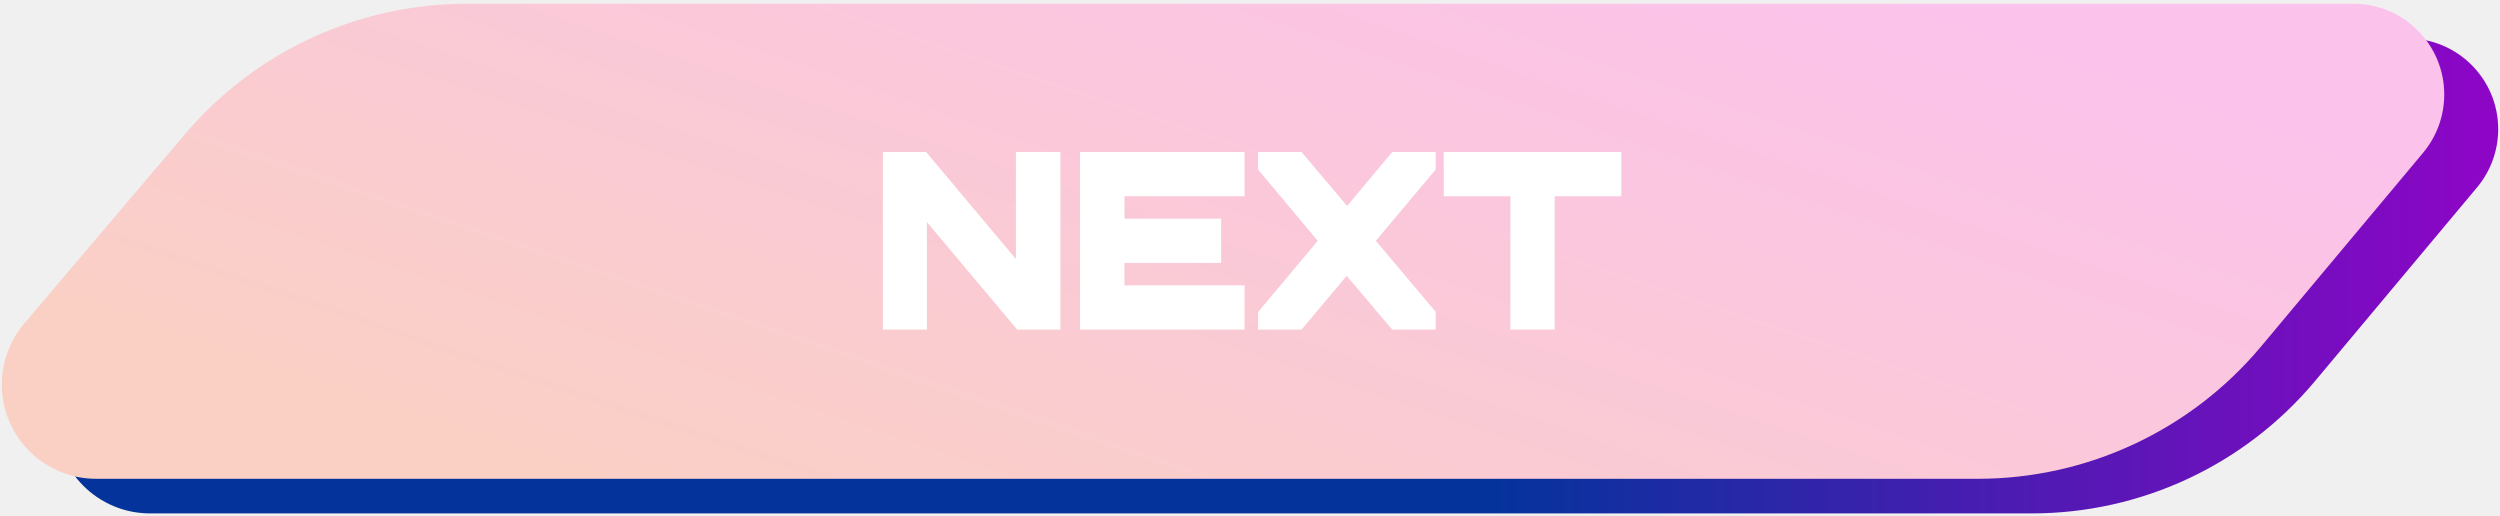
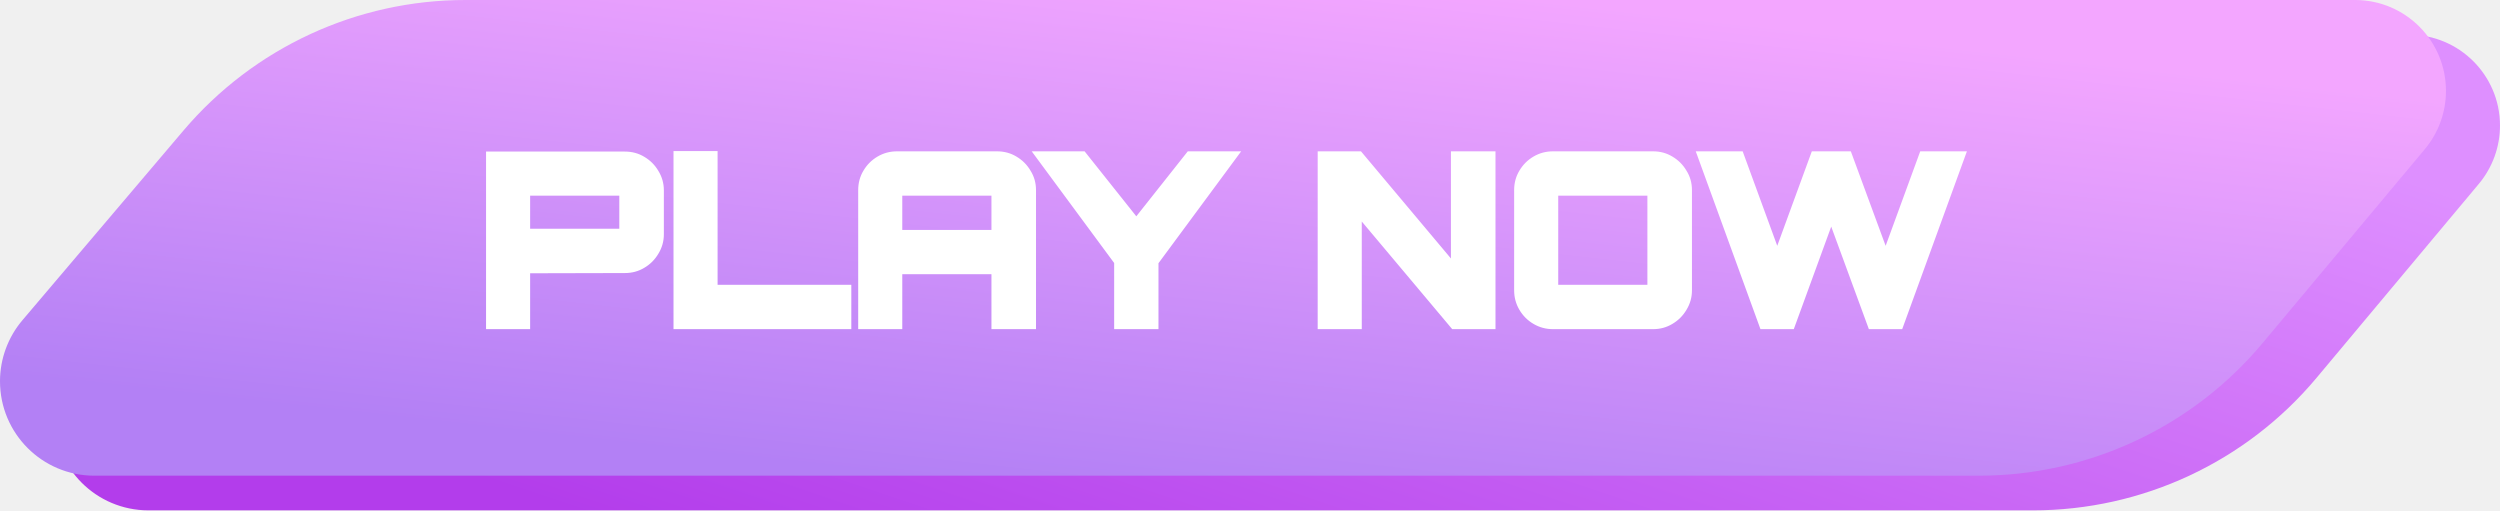
- <svg xmlns="http://www.w3.org/2000/svg" width="257" height="53" viewBox="0 0 257 53" fill="none">
-   <path d="M237.986 39.173C230.773 47.796 220.11 52.778 208.868 52.778H15.422C10.07 52.778 5.732 48.44 5.732 43.088C5.732 40.79 6.548 38.568 8.035 36.816L24.57 17.34C31.783 8.844 42.365 3.947 53.51 3.947H247.484C252.637 3.947 256.815 8.125 256.815 13.278C256.815 15.466 256.045 17.586 254.641 19.265L237.986 39.173Z" fill="url(#paint0_linear_222_12022)" />
-   <path d="M232.44 35.615C225.227 44.237 214.563 49.22 203.322 49.22H9.875C4.524 49.22 0.185 44.881 0.185 39.53C0.185 37.232 1.002 35.01 2.488 33.258L19.024 13.782C26.237 5.286 36.819 0.389 47.964 0.389H241.938C247.091 0.389 251.268 4.566 251.268 9.719C251.268 11.908 250.499 14.027 249.094 15.706L232.44 35.615Z" fill="url(#paint1_linear_222_12022)" />
-   <path d="M91.138 33.5V16.007H95.026L104.817 27.669V16.007H108.632V33.5H104.744L94.904 21.789V33.5H91.138ZM111.402 33.5V16.007H127.559V19.797H115.217V22.858H125.154V26.648H115.217V29.71H127.559V33.5H111.402ZM129.713 33.5V32.212L135.957 24.753L129.713 17.294V16.007H133.624L138.484 21.765L143.294 16.007H147.206V17.294L140.937 24.753L147.206 32.188V33.5H143.294L138.435 27.766L133.624 33.5H129.713ZM155.649 33.5V19.797H148.798V16.007H166.291V19.797H159.44V33.5H155.649Z" fill="white" />
-   <path d="M91.138 33.5H90.759V33.88H91.138V33.5ZM91.138 16.007V15.627H90.759V16.007H91.138ZM95.026 16.007L95.317 15.763L95.203 15.627H95.026V16.007ZM104.817 27.669L104.526 27.913L105.197 28.712V27.669H104.817ZM104.817 16.007V15.627H104.438V16.007H104.817ZM108.632 16.007H109.011V15.627H108.632V16.007ZM108.632 33.5V33.88H109.011V33.5H108.632ZM104.744 33.5L104.454 33.744L104.567 33.88H104.744V33.5ZM94.904 21.789L95.195 21.545L94.525 20.747V21.789H94.904ZM94.904 33.5V33.88H95.284V33.5H94.904ZM91.518 33.5V16.007H90.759V33.5H91.518ZM91.138 16.386H95.026V15.627H91.138V16.386ZM94.735 16.251L104.526 27.913L105.108 27.425L95.317 15.763L94.735 16.251ZM105.197 27.669V16.007H104.438V27.669H105.197ZM104.817 16.386H108.632V15.627H104.817V16.386ZM108.252 16.007V33.5H109.011V16.007H108.252ZM108.632 33.12H104.744V33.88H108.632V33.12ZM105.035 33.256L95.195 21.545L94.614 22.033L104.454 33.744L105.035 33.256ZM94.525 21.789V33.5H95.284V21.789H94.525ZM94.904 33.12H91.138V33.88H94.904V33.12ZM111.402 33.5H111.023V33.88H111.402V33.5ZM111.402 16.007V15.627H111.023V16.007H111.402ZM127.559 16.007H127.939V15.627H127.559V16.007ZM127.559 19.797V20.177H127.939V19.797H127.559ZM115.217 19.797V19.417H114.837V19.797H115.217ZM115.217 22.858H114.837V23.238H115.217V22.858ZM125.154 22.858H125.534V22.479H125.154V22.858ZM125.154 26.648V27.028H125.534V26.648H125.154ZM115.217 26.648V26.269H114.837V26.648H115.217ZM115.217 29.71H114.837V30.089H115.217V29.71ZM127.559 29.71H127.939V29.33H127.559V29.71ZM127.559 33.5V33.88H127.939V33.5H127.559ZM111.782 33.5V16.007H111.023V33.5H111.782ZM111.402 16.386H127.559V15.627H111.402V16.386ZM127.18 16.007V19.797H127.939V16.007H127.18ZM127.559 19.417H115.217V20.177H127.559V19.417ZM114.837 19.797V22.858H115.596V19.797H114.837ZM115.217 23.238H125.154V22.479H115.217V23.238ZM124.774 22.858V26.648H125.534V22.858H124.774ZM125.154 26.269H115.217V27.028H125.154V26.269ZM114.837 26.648V29.71H115.596V26.648H114.837ZM115.217 30.089H127.559V29.33H115.217V30.089ZM127.18 29.71V33.5H127.939V29.71H127.18ZM127.559 33.12H111.402V33.88H127.559V33.12ZM129.713 33.5H129.333V33.88H129.713V33.5ZM129.713 32.212L129.421 31.969L129.333 32.074V32.212H129.713ZM135.957 24.753L136.248 24.997L136.452 24.753L136.248 24.51L135.957 24.753ZM129.713 17.294H129.333V17.432L129.421 17.538L129.713 17.294ZM129.713 16.007V15.627H129.333V16.007H129.713ZM133.624 16.007L133.914 15.762L133.801 15.627H133.624V16.007ZM138.484 21.765L138.193 22.01L138.485 22.355L138.775 22.008L138.484 21.765ZM143.294 16.007V15.627H143.117L143.003 15.763L143.294 16.007ZM147.206 16.007H147.586V15.627H147.206V16.007ZM147.206 17.294L147.497 17.539L147.586 17.433V17.294H147.206ZM140.937 24.753L140.647 24.509L140.441 24.754L140.647 24.998L140.937 24.753ZM147.206 32.188H147.586V32.049L147.496 31.943L147.206 32.188ZM147.206 33.5V33.88H147.586V33.5H147.206ZM143.294 33.5L143.005 33.745L143.118 33.88H143.294V33.5ZM138.435 27.766L138.725 27.521L138.434 27.177L138.144 27.522L138.435 27.766ZM133.624 33.5V33.88H133.801L133.915 33.744L133.624 33.5ZM130.092 33.5V32.212H129.333V33.5H130.092ZM130.004 32.456L136.248 24.997L135.666 24.51L129.421 31.969L130.004 32.456ZM136.248 24.51L130.004 17.051L129.421 17.538L135.666 24.997L136.248 24.51ZM130.092 17.294V16.007H129.333V17.294H130.092ZM129.713 16.386H133.624V15.627H129.713V16.386ZM133.334 16.252L138.193 22.01L138.774 21.52L133.914 15.762L133.334 16.252ZM138.775 22.008L143.586 16.25L143.003 15.763L138.192 21.521L138.775 22.008ZM143.294 16.386H147.206V15.627H143.294V16.386ZM146.826 16.007V17.294H147.586V16.007H146.826ZM146.915 17.05L140.647 24.509L141.228 24.998L147.497 17.539L146.915 17.05ZM140.647 24.998L146.916 32.433L147.496 31.943L141.228 24.509L140.647 24.998ZM146.826 32.188V33.5H147.586V32.188H146.826ZM147.206 33.12H143.294V33.88H147.206V33.12ZM143.584 33.255L138.725 27.521L138.145 28.012L143.005 33.745L143.584 33.255ZM138.144 27.522L133.333 33.256L133.915 33.744L138.726 28.01L138.144 27.522ZM133.624 33.12H129.713V33.88H133.624V33.12ZM155.649 33.5H155.27V33.88H155.649V33.5ZM155.649 19.797H156.029V19.417H155.649V19.797ZM148.798 19.797H148.418V20.177H148.798V19.797ZM148.798 16.007V15.627H148.418V16.007H148.798ZM166.291 16.007H166.671V15.627H166.291V16.007ZM166.291 19.797V20.177H166.671V19.797H166.291ZM159.44 19.797V19.417H159.06V19.797H159.44ZM159.44 33.5V33.88H159.819V33.5H159.44ZM156.029 33.5V19.797H155.27V33.5H156.029ZM155.649 19.417H148.798V20.177H155.649V19.417ZM149.178 19.797V16.007H148.418V19.797H149.178ZM148.798 16.386H166.291V15.627H148.798V16.386ZM165.912 16.007V19.797H166.671V16.007H165.912ZM166.291 19.417H159.44V20.177H166.291V19.417ZM159.06 19.797V33.5H159.819V19.797H159.06ZM159.44 33.12H155.649V33.88H159.44V33.12Z" fill="white" />
+ <svg xmlns="http://www.w3.org/2000/svg" width="338" height="69" viewBox="0 0 338 69" fill="none">
+   <path d="M313.201 51.082C303.701 62.438 289.657 69 274.851 69H20.068C13.019 69 7.305 63.286 7.305 56.237C7.305 53.212 8.38 50.284 10.339 47.978L32.117 22.326C41.617 11.136 55.554 4.686 70.233 4.686H325.711C332.498 4.686 338 10.188 338 16.976C338 19.858 336.986 22.649 335.137 24.86L313.201 51.082Z" fill="url(#paint0_linear_222_11972)" />
+   <path d="M305.896 46.395C296.396 57.752 282.352 64.314 267.546 64.314H12.762C5.714 64.314 0 58.6 0 51.551C0 48.525 1.075 45.598 3.033 43.291L24.812 17.64C34.312 6.45 48.249 0 62.927 0H318.406C325.193 0 330.695 5.502 330.695 12.289C330.695 15.172 329.681 17.963 327.831 20.174L305.896 46.395Z" fill="url(#paint1_linear_222_11972)" />
+   <path d="M66.214 44V20.992H84.486C85.361 20.992 86.15 21.205 86.854 21.632C87.579 22.059 88.155 22.635 88.582 23.36C89.03 24.085 89.254 24.875 89.254 25.728V31.68C89.254 32.533 89.03 33.323 88.582 34.048C88.155 34.773 87.579 35.349 86.854 35.776C86.15 36.203 85.361 36.416 84.486 36.416L71.174 36.448V44H66.214ZM71.174 31.424H84.23V25.952H71.174V31.424ZM91.558 44V20.928H96.518V39.008H114.598V44H91.558ZM116.528 44V25.696C116.528 24.821 116.741 24.032 117.168 23.328C117.595 22.603 118.171 22.027 118.896 21.6C119.621 21.173 120.411 20.96 121.264 20.96H134.8C135.675 20.96 136.464 21.173 137.168 21.6C137.893 22.027 138.469 22.603 138.896 23.328C139.344 24.032 139.568 24.821 139.568 25.696V44H134.544V36.576H121.488V44H116.528ZM121.488 31.584H134.544V25.952H121.488V31.584ZM151.134 44V35.392L140.478 20.96H146.398L153.63 30.048L160.83 20.96H166.814L156.126 35.424V44H151.134ZM178.651 44V20.96H183.771L196.667 36.32V20.96H201.691V44H196.571L183.611 28.576V44H178.651ZM209.948 44C209.095 44 208.306 43.787 207.58 43.36C206.855 42.933 206.279 42.357 205.852 41.632C205.426 40.907 205.212 40.117 205.212 39.264V25.696C205.212 24.821 205.426 24.032 205.852 23.328C206.279 22.603 206.855 22.027 207.58 21.6C208.306 21.173 209.095 20.96 209.948 20.96H223.516C224.37 20.96 225.148 21.173 225.852 21.6C226.578 22.027 227.154 22.603 227.58 23.328C228.028 24.032 228.252 24.821 228.252 25.696V39.264C228.252 40.117 228.028 40.907 227.58 41.632C227.154 42.357 226.578 42.933 225.852 43.36C225.148 43.787 224.37 44 223.516 44H209.948ZM210.172 39.008H223.228V25.952H210.172V39.008ZM238.363 44L229.979 20.96H235.259L240.283 34.688L245.307 20.96H249.883L254.939 34.688L259.963 20.96H265.211L256.827 44H253.019L247.579 29.184L242.171 44H238.363Z" fill="white" />
+   <path d="M66.214 44H65.714V44.5H66.214V44ZM66.214 20.992V20.492H65.714V20.992H66.214ZM86.854 21.632L86.595 22.06L86.6 22.063L86.854 21.632ZM88.582 23.36L88.151 23.614L88.156 23.623L88.582 23.36ZM88.582 34.048L88.156 33.785L88.151 33.794L88.582 34.048ZM86.854 35.776L86.6 35.345L86.595 35.348L86.854 35.776ZM84.486 36.416V35.916L84.485 35.916L84.486 36.416ZM71.174 36.448L71.173 35.948L70.674 35.949V36.448H71.174ZM71.174 44V44.5H71.674V44H71.174ZM71.174 31.424H70.674V31.924H71.174V31.424ZM84.23 31.424V31.924H84.73V31.424H84.23ZM84.23 25.952H84.73V25.452H84.23V25.952ZM71.174 25.952V25.452H70.674V25.952H71.174ZM66.714 44V20.992H65.714V44H66.714ZM66.214 21.492H84.486V20.492H66.214V21.492ZM84.486 21.492C85.275 21.492 85.974 21.683 86.595 22.06L87.113 21.204C86.326 20.727 85.446 20.492 84.486 20.492V21.492ZM86.6 22.063C87.252 22.447 87.767 22.962 88.151 23.613L89.013 23.107C88.543 22.308 87.906 21.671 87.107 21.201L86.6 22.063ZM88.156 23.623C88.556 24.269 88.754 24.967 88.754 25.728H89.754C89.754 24.782 89.504 23.902 89.007 23.097L88.156 23.623ZM88.754 25.728V31.68H89.754V25.728H88.754ZM88.754 31.68C88.754 32.441 88.556 33.139 88.156 33.785L89.007 34.311C89.504 33.506 89.754 32.626 89.754 31.68H88.754ZM88.151 33.794C87.767 34.447 87.252 34.962 86.6 35.345L87.107 36.207C87.906 35.737 88.543 35.1 89.013 34.301L88.151 33.794ZM86.595 35.348C85.974 35.725 85.275 35.916 84.486 35.916V36.916C85.446 36.916 86.326 36.681 87.113 36.204L86.595 35.348ZM84.485 35.916L71.173 35.948L71.175 36.948L84.487 36.916L84.485 35.916ZM70.674 36.448V44H71.674V36.448H70.674ZM71.174 43.5H66.214V44.5H71.174V43.5ZM71.174 31.924H84.23V30.924H71.174V31.924ZM84.73 31.424V25.952H83.73V31.424H84.73ZM84.23 25.452H71.174V26.452H84.23V25.452ZM70.674 25.952V31.424H71.674V25.952H70.674ZM91.558 44H91.058V44.5H91.558V44ZM91.558 20.928V20.428H91.058V20.928H91.558ZM96.518 20.928H97.018V20.428H96.518V20.928ZM96.518 39.008H96.018V39.508H96.518V39.008ZM114.598 39.008H115.098V38.508H114.598V39.008ZM114.598 44V44.5H115.098V44H114.598ZM92.058 44V20.928H91.058V44H92.058ZM91.558 21.428H96.518V20.428H91.558V21.428ZM96.018 20.928V39.008H97.018V20.928H96.018ZM96.518 39.508H114.598V38.508H96.518V39.508ZM114.098 39.008V44H115.098V39.008H114.098ZM114.598 43.5H91.558V44.5H114.598V43.5ZM116.528 44H116.028V44.5H116.528V44ZM117.168 23.328L117.596 23.587L117.599 23.581L117.168 23.328ZM118.896 21.6L118.642 21.169L118.896 21.6ZM137.168 21.6L136.909 22.028L136.914 22.031L137.168 21.6ZM138.896 23.328L138.465 23.581L138.469 23.589L138.474 23.596L138.896 23.328ZM139.568 44V44.5H140.068V44H139.568ZM134.544 44H134.044V44.5H134.544V44ZM134.544 36.576H135.044V36.076H134.544V36.576ZM121.488 36.576V36.076H120.988V36.576H121.488ZM121.488 44V44.5H121.988V44H121.488ZM121.488 31.584H120.988V32.084H121.488V31.584ZM134.544 31.584V32.084H135.044V31.584H134.544ZM134.544 25.952H135.044V25.452H134.544V25.952ZM121.488 25.952V25.452H120.988V25.952H121.488ZM117.028 44V25.696H116.028V44H117.028ZM117.028 25.696C117.028 24.907 117.219 24.208 117.595 23.587L116.74 23.069C116.263 23.856 116.028 24.736 116.028 25.696H117.028ZM117.599 23.581C117.982 22.93 118.497 22.415 119.149 22.031L118.642 21.169C117.844 21.639 117.207 22.276 116.737 23.075L117.599 23.581ZM119.149 22.031C119.797 21.65 120.498 21.46 121.264 21.46V20.46C120.323 20.46 119.446 20.697 118.642 21.169L119.149 22.031ZM121.264 21.46H134.8V20.46H121.264V21.46ZM134.8 21.46C135.589 21.46 136.288 21.651 136.909 22.028L137.427 21.172C136.64 20.695 135.76 20.46 134.8 20.46V21.46ZM136.914 22.031C137.566 22.415 138.081 22.93 138.465 23.581L139.327 23.075C138.857 22.276 138.22 21.639 137.421 21.169L136.914 22.031ZM138.474 23.596C138.868 24.216 139.068 24.912 139.068 25.696H140.068C140.068 24.731 139.819 23.848 139.318 23.06L138.474 23.596ZM139.068 25.696V44H140.068V25.696H139.068ZM139.568 43.5H134.544V44.5H139.568V43.5ZM135.044 44V36.576H134.044V44H135.044ZM134.544 36.076H121.488V37.076H134.544V36.076ZM120.988 36.576V44H121.988V36.576H120.988ZM121.488 43.5H116.528V44.5H121.488V43.5ZM121.488 32.084H134.544V31.084H121.488V32.084ZM135.044 31.584V25.952H134.044V31.584H135.044ZM134.544 25.452H121.488V26.452H134.544V25.452ZM120.988 25.952V31.584H121.988V25.952H120.988ZM151.134 44H150.634V44.5H151.134V44ZM151.134 35.392H151.634V35.227L151.536 35.095L151.134 35.392ZM140.478 20.96V20.46H139.487L140.075 21.257L140.478 20.96ZM146.398 20.96L146.789 20.649L146.639 20.46H146.398V20.96ZM153.63 30.048L153.238 30.359L153.63 30.852L154.022 30.358L153.63 30.048ZM160.83 20.96V20.46H160.588L160.438 20.649L160.83 20.96ZM166.814 20.96L167.216 21.257L167.805 20.46H166.814V20.96ZM156.126 35.424L155.724 35.127L155.626 35.259V35.424H156.126ZM156.126 44V44.5H156.626V44H156.126ZM151.634 44V35.392H150.634V44H151.634ZM151.536 35.095L140.88 20.663L140.075 21.257L150.731 35.689L151.536 35.095ZM140.478 21.46H146.398V20.46H140.478V21.46ZM146.006 21.271L153.238 30.359L154.021 29.737L146.789 20.649L146.006 21.271ZM154.022 30.358L161.222 21.27L160.438 20.649L153.238 29.738L154.022 30.358ZM160.83 21.46H166.814V20.46H160.83V21.46ZM166.411 20.663L155.724 35.127L156.528 35.721L167.216 21.257L166.411 20.663ZM155.626 35.424V44H156.626V35.424H155.626ZM156.126 43.5H151.134V44.5H156.126V43.5ZM178.651 44H178.151V44.5H178.651V44ZM178.651 20.96V20.46H178.151V20.96H178.651ZM183.771 20.96L184.154 20.639L184.004 20.46H183.771V20.96ZM196.667 36.32L196.284 36.642L197.167 37.693V36.32H196.667ZM196.667 20.96V20.46H196.167V20.96H196.667ZM201.691 20.96H202.191V20.46H201.691V20.96ZM201.691 44V44.5H202.191V44H201.691ZM196.571 44L196.189 44.322L196.338 44.5H196.571V44ZM183.611 28.576L183.994 28.254L183.111 27.204V28.576H183.611ZM183.611 44V44.5H184.111V44H183.611ZM179.151 44V20.96H178.151V44H179.151ZM178.651 21.46H183.771V20.46H178.651V21.46ZM183.388 21.282L196.284 36.642L197.05 35.998L184.154 20.639L183.388 21.282ZM197.167 36.32V20.96H196.167V36.32H197.167ZM196.667 21.46H201.691V20.46H196.667V21.46ZM201.191 20.96V44H202.191V20.96H201.191ZM201.691 43.5H196.571V44.5H201.691V43.5ZM196.954 43.678L183.994 28.254L183.229 28.898L196.189 44.322L196.954 43.678ZM183.111 28.576V44H184.111V28.576H183.111ZM183.611 43.5H178.651V44.5H183.611V43.5ZM207.58 43.36L207.834 42.929L207.58 43.36ZM205.852 41.632L205.421 41.886L205.852 41.632ZM205.852 23.328L206.28 23.587L206.283 23.581L205.852 23.328ZM207.58 21.6L207.327 21.169L207.58 21.6ZM225.852 21.6L225.593 22.028L225.599 22.031L225.852 21.6ZM227.58 23.328L227.149 23.581L227.154 23.589L227.159 23.596L227.58 23.328ZM227.58 41.632L227.155 41.369L227.149 41.379L227.58 41.632ZM225.852 43.36L225.599 42.929L225.593 42.932L225.852 43.36ZM210.172 39.008H209.672V39.508H210.172V39.008ZM223.228 39.008V39.508H223.728V39.008H223.228ZM223.228 25.952H223.728V25.452H223.228V25.952ZM210.172 25.952V25.452H209.672V25.952H210.172ZM209.948 43.5C209.183 43.5 208.481 43.31 207.834 42.929L207.327 43.791C208.13 44.264 209.007 44.5 209.948 44.5V43.5ZM207.834 42.929C207.182 42.545 206.667 42.031 206.283 41.379L205.421 41.886C205.891 42.684 206.528 43.321 207.327 43.791L207.834 42.929ZM206.283 41.379C205.903 40.731 205.712 40.029 205.712 39.264H204.712C204.712 40.205 204.949 41.082 205.421 41.886L206.283 41.379ZM205.712 39.264V25.696H204.712V39.264H205.712ZM205.712 25.696C205.712 24.907 205.904 24.208 206.28 23.587L205.425 23.069C204.948 23.856 204.712 24.736 204.712 25.696H205.712ZM206.283 23.581C206.667 22.93 207.182 22.415 207.834 22.031L207.327 21.169C206.528 21.639 205.891 22.276 205.421 23.075L206.283 23.581ZM207.834 22.031C208.481 21.65 209.183 21.46 209.948 21.46V20.46C209.007 20.46 208.13 20.697 207.327 21.169L207.834 22.031ZM209.948 21.46H223.516V20.46H209.948V21.46ZM223.516 21.46C224.282 21.46 224.97 21.65 225.593 22.028L226.112 21.172C225.326 20.697 224.458 20.46 223.516 20.46V21.46ZM225.599 22.031C226.251 22.415 226.766 22.93 227.149 23.581L228.011 23.075C227.542 22.276 226.904 21.639 226.106 21.169L225.599 22.031ZM227.159 23.596C227.553 24.216 227.752 24.912 227.752 25.696H228.752C228.752 24.731 228.504 23.848 228.002 23.06L227.159 23.596ZM227.752 25.696V39.264H228.752V25.696H227.752ZM227.752 39.264C227.752 40.025 227.554 40.723 227.155 41.369L228.006 41.895C228.503 41.09 228.752 40.21 228.752 39.264H227.752ZM227.149 41.379C226.766 42.031 226.251 42.545 225.599 42.929L226.106 43.791C226.904 43.321 227.542 42.684 228.011 41.886L227.149 41.379ZM225.593 42.932C224.97 43.31 224.282 43.5 223.516 43.5V44.5C224.458 44.5 225.326 44.263 226.112 43.788L225.593 42.932ZM223.516 43.5H209.948V44.5H223.516V43.5ZM210.172 39.508H223.228V38.508H210.172V39.508ZM223.728 39.008V25.952H222.728V39.008H223.728ZM223.228 25.452H210.172V26.452H223.228V25.452ZM209.672 25.952V39.008H210.672V25.952H209.672ZM238.363 44L237.894 44.171L238.013 44.5H238.363V44ZM229.979 20.96V20.46H229.265L229.51 21.131L229.979 20.96ZM235.259 20.96L235.729 20.788L235.609 20.46H235.259V20.96ZM240.283 34.688L239.814 34.86L240.283 36.143L240.753 34.86L240.283 34.688ZM245.307 20.96V20.46H244.958L244.838 20.788L245.307 20.96ZM249.883 20.96L250.353 20.787L250.232 20.46H249.883V20.96ZM254.939 34.688L254.47 34.861L254.941 36.139L255.409 34.86L254.939 34.688ZM259.963 20.96V20.46H259.614L259.494 20.788L259.963 20.96ZM265.211 20.96L265.681 21.131L265.925 20.46H265.211V20.96ZM256.827 44V44.5H257.178L257.297 44.171L256.827 44ZM253.019 44L252.55 44.172L252.67 44.5H253.019V44ZM247.579 29.184L248.049 29.012L247.578 27.73L247.11 29.013L247.579 29.184ZM242.171 44V44.5H242.521L242.641 44.171L242.171 44ZM238.833 43.829L230.449 20.789L229.51 21.131L237.894 44.171L238.833 43.829ZM229.979 21.46H235.259V20.46H229.979V21.46ZM234.79 21.132L239.814 34.86L240.753 34.516L235.729 20.788L234.79 21.132ZM240.753 34.86L245.777 21.132L244.838 20.788L239.814 34.516L240.753 34.86ZM245.307 21.46H249.883V20.46H245.307V21.46ZM249.414 21.133L254.47 34.861L255.409 34.515L250.353 20.787L249.414 21.133ZM255.409 34.86L260.433 21.132L259.494 20.788L254.47 34.516L255.409 34.86ZM259.963 21.46H265.211V20.46H259.963V21.46ZM264.742 20.789L256.358 43.829L257.297 44.171L265.681 21.131L264.742 20.789ZM256.827 43.5H253.019V44.5H256.827V43.5ZM253.489 43.828L248.049 29.012L247.11 29.356L252.55 44.172L253.489 43.828ZM247.11 29.013L241.702 43.829L242.641 44.171L248.049 29.355L247.11 29.013ZM242.171 43.5H238.363V44.5H242.171V43.5Z" fill="white" />
  <defs>
-     <linearGradient id="paint0_linear_222_12022" x1="5.732" y1="28.363" x2="256.815" y2="28.363" gradientUnits="userSpaceOnUse">
-       <stop offset="0.59" stop-color="#05339C" />
-       <stop offset="1" stop-color="#8F05C7" />
+     <linearGradient id="paint0_linear_222_11972" x1="29.457" y1="52.922" x2="68.37" y2="-62.598" gradientUnits="userSpaceOnUse">
+       <stop stop-color="#B33DEB" />
+       <stop offset="1" stop-color="#DE8FFF" />
    </linearGradient>
-     <linearGradient id="paint1_linear_222_12022" x1="17.005" y1="37.012" x2="46.55" y2="-50.697" gradientUnits="userSpaceOnUse">
-       <stop stop-color="#FAD0C4" />
-       <stop offset="1" stop-color="#FBC2EB" />
+     <linearGradient id="paint1_linear_222_11972" x1="248.021" y1="4.308" x2="239.786" y2="77.647" gradientUnits="userSpaceOnUse">
+       <stop stop-color="#F3A6FF" />
+       <stop offset="1" stop-color="#B380F5" />
    </linearGradient>
  </defs>
</svg>
